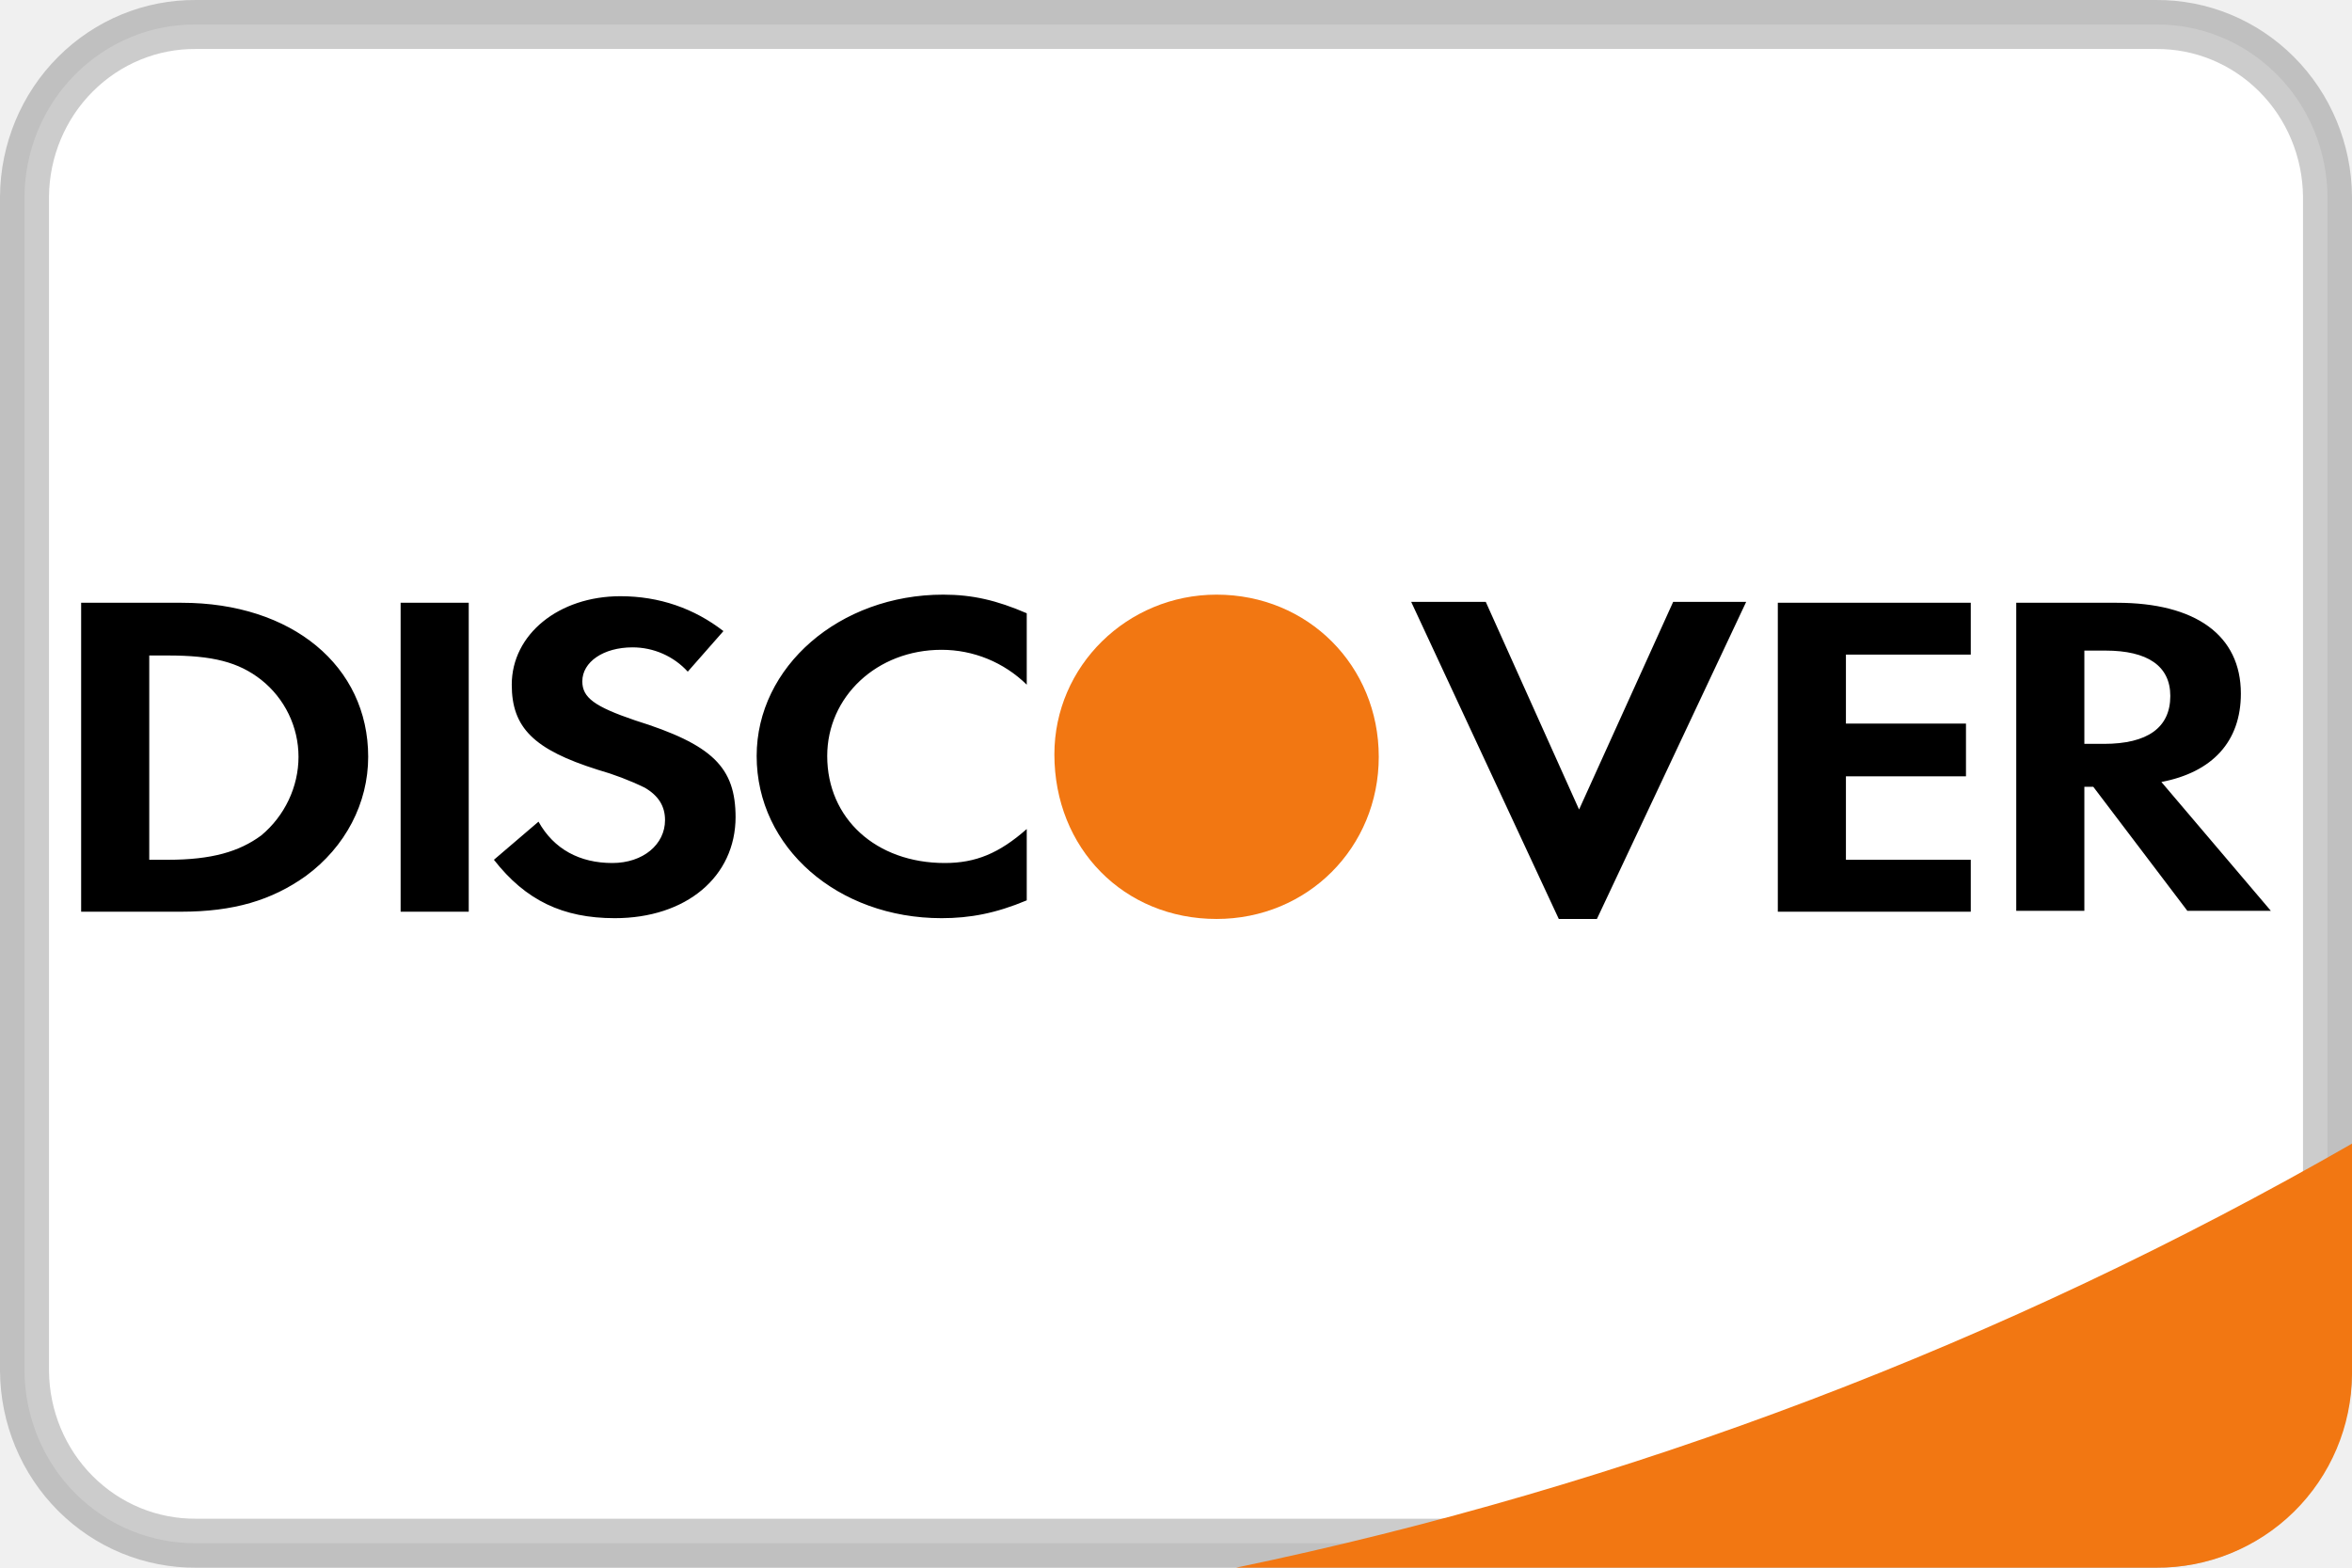
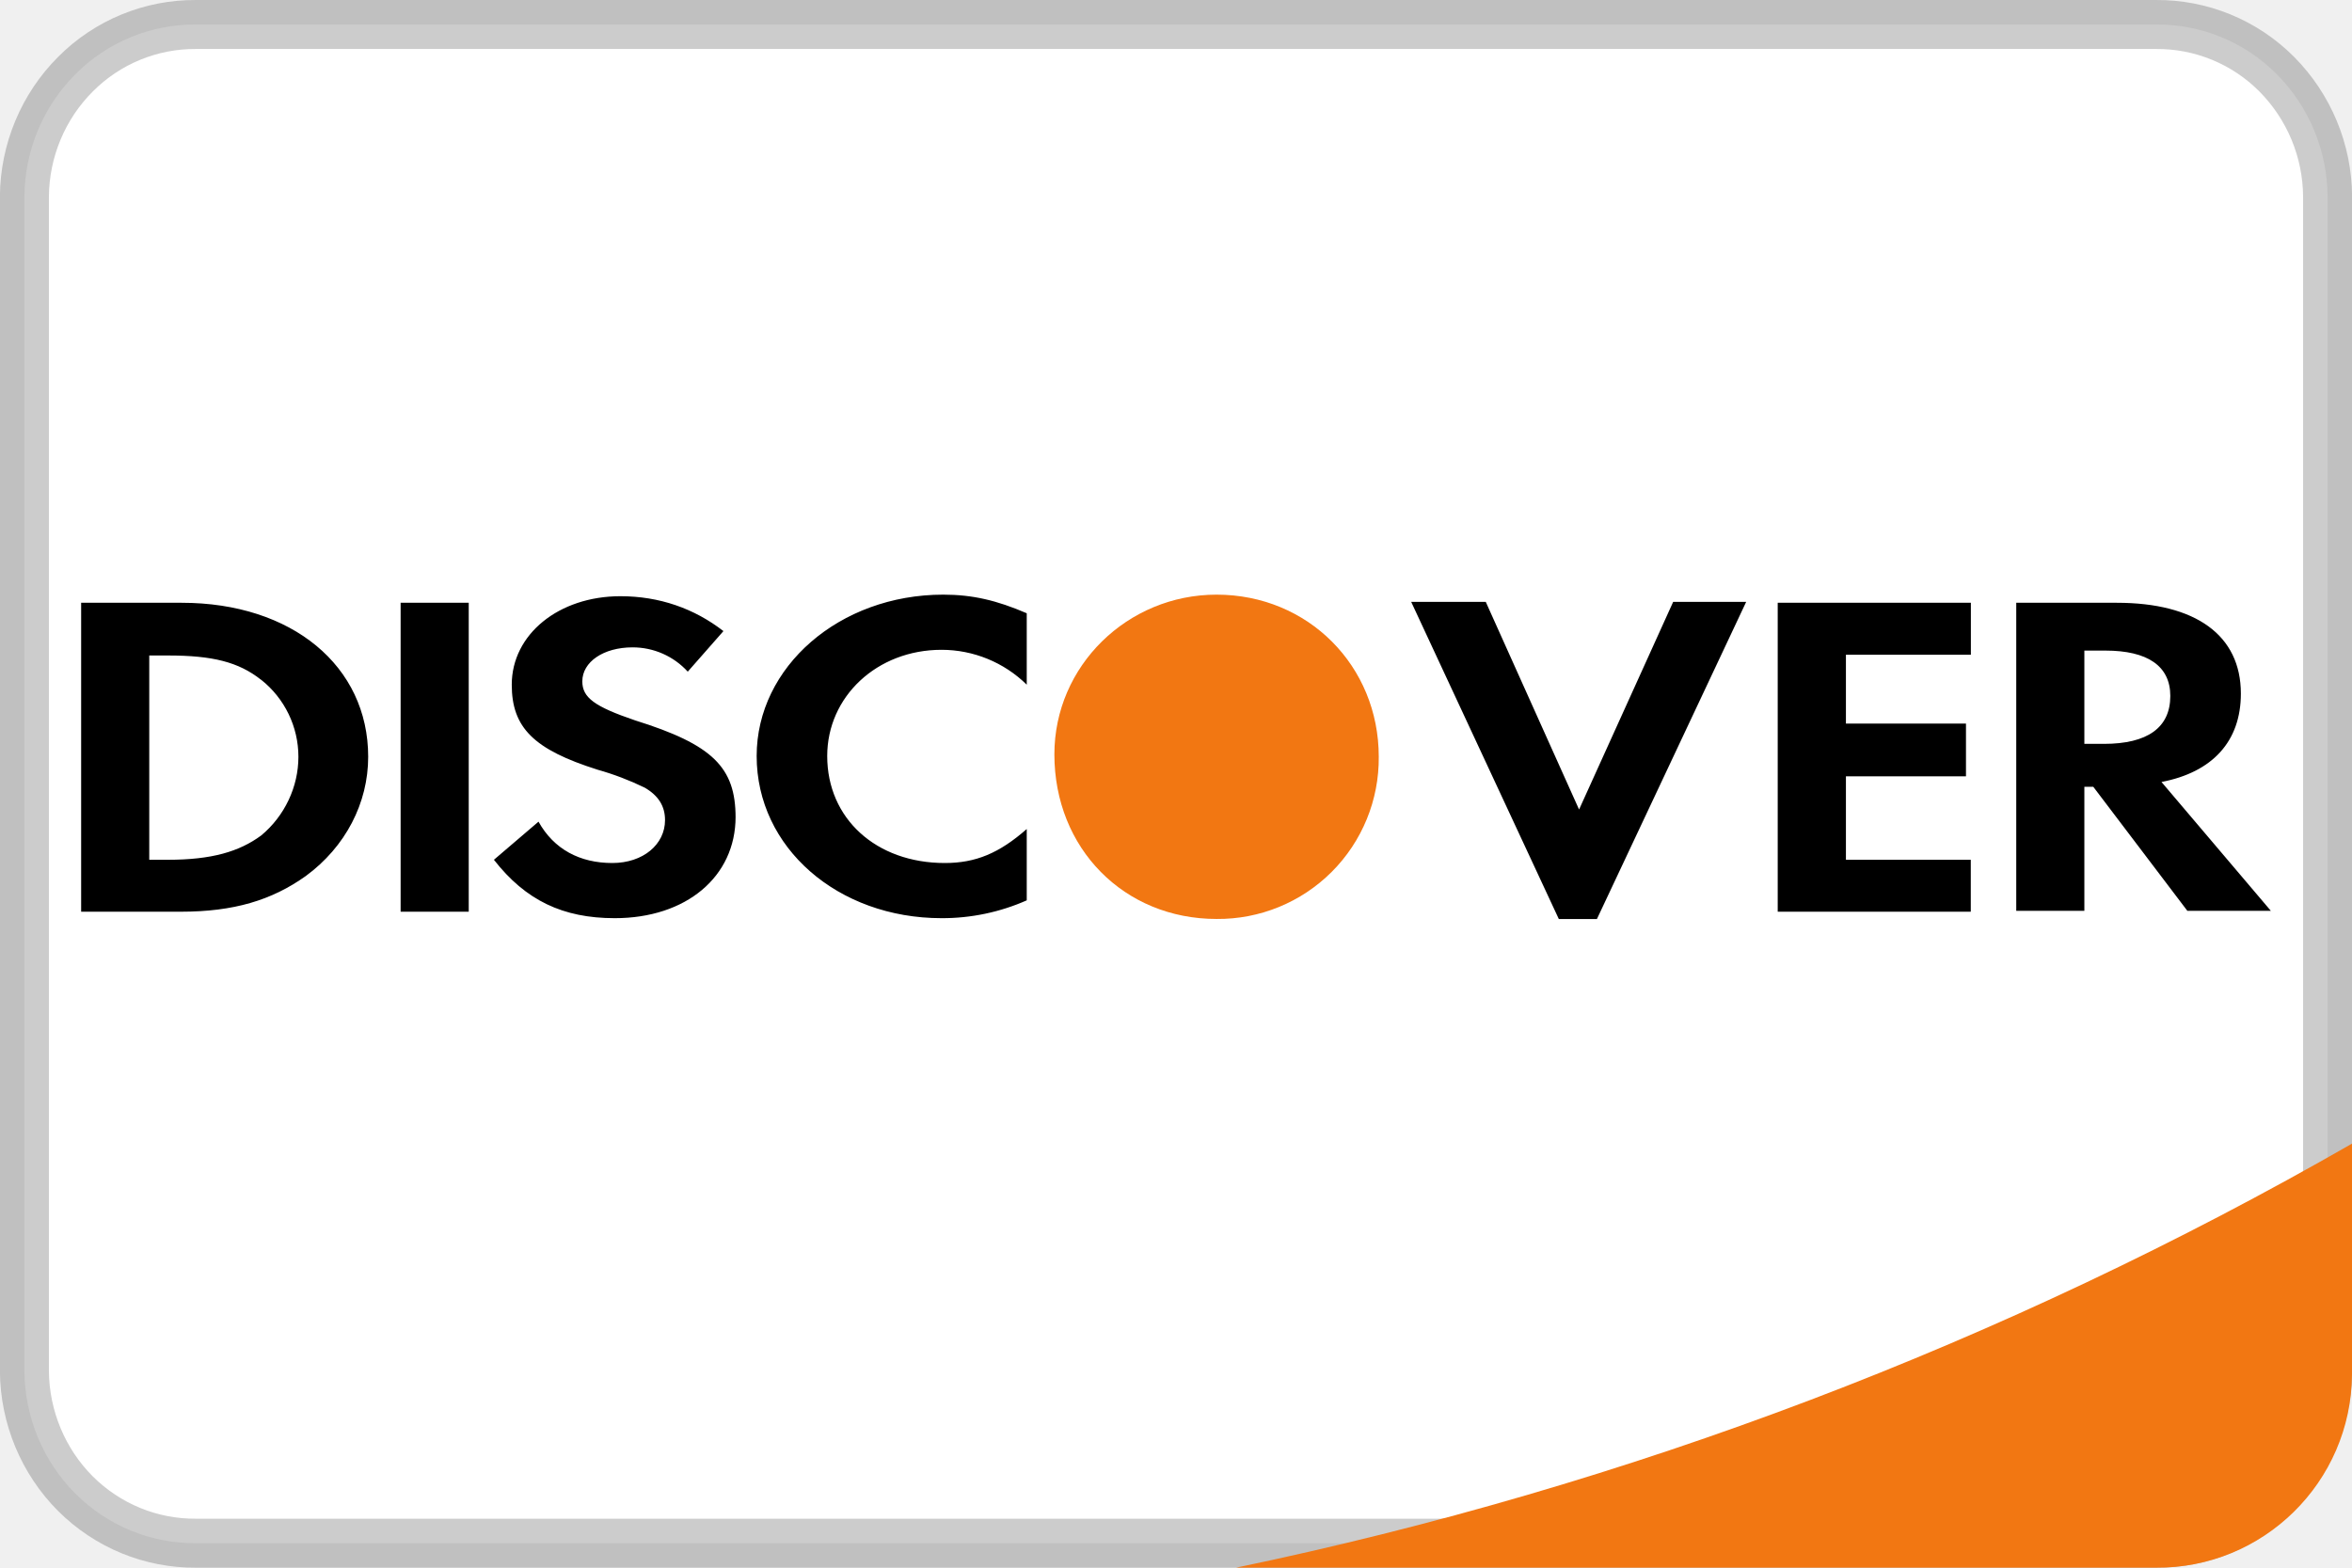
- <svg xmlns="http://www.w3.org/2000/svg" width="24px" height="16px" viewBox="0 0 24 16" version="1.1">
-   <g id="Design" stroke="none" stroke-width="1" fill="none" fill-rule="evenodd">
-     <g id="2" transform="translate(-292, -2960)" fill-rule="nonzero">
-       <g id="Group-18" transform="translate(115, 2591)">
-         <g id="Group-19" transform="translate(90, 90)">
-           <g id="Group-7" transform="translate(0, 279)">
-             <g id="SVG-Layer" transform="translate(87, 0)">
-               <path d="M21.997,15.75 L21.999,15.75 C22.954,15.758 23.738,14.977 23.75,14.004 L23.75,2.006 C23.746,1.536 23.559,1.086 23.23,0.757 C22.901,0.428 22.459,0.246 21.997,0.25 L2.001,0.25 C1.541,0.246 1.099,0.428 0.77,0.757 C0.441,1.086 0.254,1.536 0.25,2.004 L0.25,13.994 C0.254,14.464 0.441,14.914 0.77,15.243 C1.099,15.572 1.541,15.754 2.003,15.75 L21.997,15.75 Z" id="shape" stroke-opacity="0.2" stroke="#000000" stroke-width="0.5" fill="#FFFFFF" />
-               <path d="M12.612,16 L21.997,16 C22.524,16.004 23.031,15.799 23.407,15.43 C23.782,15.061 23.996,14.557 24,14.03 L24,11.672 C20.456,13.706 16.613,15.167 12.612,16 L12.612,16 Z" id="shape" fill="#F27712" />
-               <path d="M23.172,9.296 L22.32,9.296 L21.36,8.03 L21.269,8.03 L21.269,9.296 L20.574,9.296 L20.574,6.152 L21.6,6.152 C22.403,6.152 22.866,6.483 22.866,7.079 C22.866,7.567 22.577,7.881 22.055,7.981 L23.172,9.296 Z M22.146,7.103 C22.146,6.797 21.914,6.64 21.484,6.64 L21.269,6.64 L21.269,7.592 L21.468,7.592 C21.914,7.592 22.146,7.426 22.146,7.103 L22.146,7.103 Z M18.141,6.152 L20.11,6.152 L20.11,6.681 L18.836,6.681 L18.836,7.385 L20.061,7.385 L20.061,7.923 L18.836,7.923 L18.836,8.775 L20.11,8.775 L20.11,9.305 L18.141,9.305 L18.141,6.152 Z M15.906,9.379 L14.4,6.143 L15.161,6.143 L16.113,8.262 L17.073,6.143 L17.818,6.143 L16.295,9.379 L15.923,9.379 L15.906,9.379 Z M9.608,9.371 C8.549,9.371 7.721,8.651 7.721,7.716 C7.721,6.805 8.566,6.069 9.625,6.069 C9.923,6.069 10.171,6.127 10.477,6.259 L10.477,6.988 C10.245,6.76 9.933,6.632 9.608,6.632 C8.946,6.632 8.441,7.112 8.441,7.716 C8.441,8.353 8.938,8.808 9.641,8.808 C9.956,8.808 10.196,8.709 10.477,8.461 L10.477,9.189 C10.163,9.321 9.898,9.371 9.608,9.371 L9.608,9.371 Z M7.506,8.336 C7.506,8.949 7.001,9.371 6.273,9.371 C5.743,9.371 5.363,9.189 5.04,8.775 L5.495,8.386 C5.652,8.668 5.917,8.808 6.248,8.808 C6.563,8.808 6.786,8.618 6.786,8.37 C6.786,8.229 6.72,8.121 6.579,8.039 C6.425,7.964 6.264,7.903 6.099,7.856 C5.446,7.65 5.222,7.426 5.222,6.988 C5.222,6.474 5.702,6.085 6.331,6.085 C6.728,6.085 7.084,6.21 7.382,6.441 L7.018,6.855 C6.874,6.697 6.669,6.607 6.455,6.607 C6.157,6.607 5.942,6.756 5.942,6.954 C5.942,7.12 6.066,7.211 6.48,7.352 C7.274,7.6 7.506,7.832 7.506,8.345 L7.506,8.336 Z M4.088,6.152 L4.783,6.152 L4.783,9.305 L4.088,9.305 L4.088,6.152 Z M1.854,9.305 L0.828,9.305 L0.828,6.152 L1.854,6.152 C2.979,6.152 3.757,6.797 3.757,7.724 C3.757,8.196 3.526,8.643 3.12,8.941 C2.772,9.189 2.383,9.305 1.846,9.305 L1.854,9.305 Z M2.665,6.938 C2.433,6.756 2.168,6.69 1.713,6.69 L1.523,6.69 L1.523,8.775 L1.713,8.775 C2.16,8.775 2.441,8.692 2.665,8.527 C2.905,8.328 3.046,8.03 3.046,7.724 C3.046,7.418 2.905,7.128 2.665,6.938 Z" id="shape" fill="#000000" />
-               <path d="M12.414,6.069 C11.503,6.069 10.759,6.797 10.759,7.699 C10.759,8.659 11.47,9.379 12.414,9.379 C13.341,9.379 14.069,8.651 14.069,7.724 C14.069,6.797 13.349,6.069 12.414,6.069 Z" id="shape" fill="#F27712" />
-             </g>
-           </g>
-         </g>
-       </g>
-     </g>
+ <svg xmlns="http://www.w3.org/2000/svg" width="24" height="16">
+   <g fill-rule="nonzero" fill="none">
+     <path d="M21.997 15.75H22c.955.008 1.74-.773 1.751-1.746V2.006a1.789 1.789 0 00-.52-1.25A1.72 1.72 0 0021.997.25H2.001A1.719 1.719 0 00.77.757c-.33.33-.517.779-.521 1.247v11.99c.004.47.191.92.52 1.25.329.328.771.51 1.233.506h19.994z" stroke-opacity=".2" stroke="#000" stroke-width=".5" fill="#FFF" />
+     <path d="M12.612 16h9.385A1.986 1.986 0 0024 14.03v-2.358A38.74 38.74 0 0112.612 16z" fill="#F27712" />
+     <path d="M23.172 9.296h-.852l-.96-1.266h-.091v1.266h-.695V6.152H21.6c.803 0 1.266.33 1.266.927 0 .488-.29.802-.81.902l1.116 1.315zm-1.026-2.193c0-.306-.232-.463-.662-.463h-.215v.952h.199c.446 0 .678-.166.678-.489zm-4.005-.951h1.97v.53h-1.275v.703h1.225v.538h-1.225v.852h1.274v.53h-1.97V6.152zm-2.235 3.227L14.4 6.143h.761l.952 2.119.96-2.119h.745L16.295 9.38h-.389zm-6.298-.008c-1.059 0-1.887-.72-1.887-1.655 0-.91.845-1.647 1.904-1.647.298 0 .546.058.852.19v.729a1.241 1.241 0 00-.869-.356c-.662 0-1.167.48-1.167 1.084 0 .637.497 1.092 1.2 1.092.315 0 .555-.1.836-.347v.728a2.13 2.13 0 01-.869.182zM7.506 8.336c0 .613-.505 1.035-1.233 1.035-.53 0-.91-.182-1.233-.596l.455-.389c.157.282.422.422.753.422.315 0 .538-.19.538-.438 0-.141-.066-.249-.207-.331a2.88 2.88 0 00-.48-.183c-.653-.206-.877-.43-.877-.868 0-.514.48-.903 1.109-.903.397 0 .753.125 1.051.356l-.364.414a.761.761 0 00-.563-.248c-.298 0-.513.149-.513.347 0 .166.124.257.538.398.794.248 1.026.48 1.026.993v-.009zM4.088 6.152h.695v3.153h-.695V6.152zM1.854 9.305H.828V6.152h1.026c1.125 0 1.903.645 1.903 1.572 0 .472-.231.919-.637 1.217-.348.248-.737.364-1.274.364h.008zm.81-2.367c-.23-.182-.496-.248-.95-.248h-.191v2.085h.19c.447 0 .728-.083.952-.248.24-.199.38-.497.38-.803 0-.306-.14-.596-.38-.786z" fill="#000" />
+     <path d="M12.414 6.069c-.91 0-1.655.728-1.655 1.63 0 .96.711 1.68 1.655 1.68a1.64 1.64 0 001.655-1.655c0-.927-.72-1.655-1.655-1.655z" fill="#F27712" />
  </g>
</svg>
